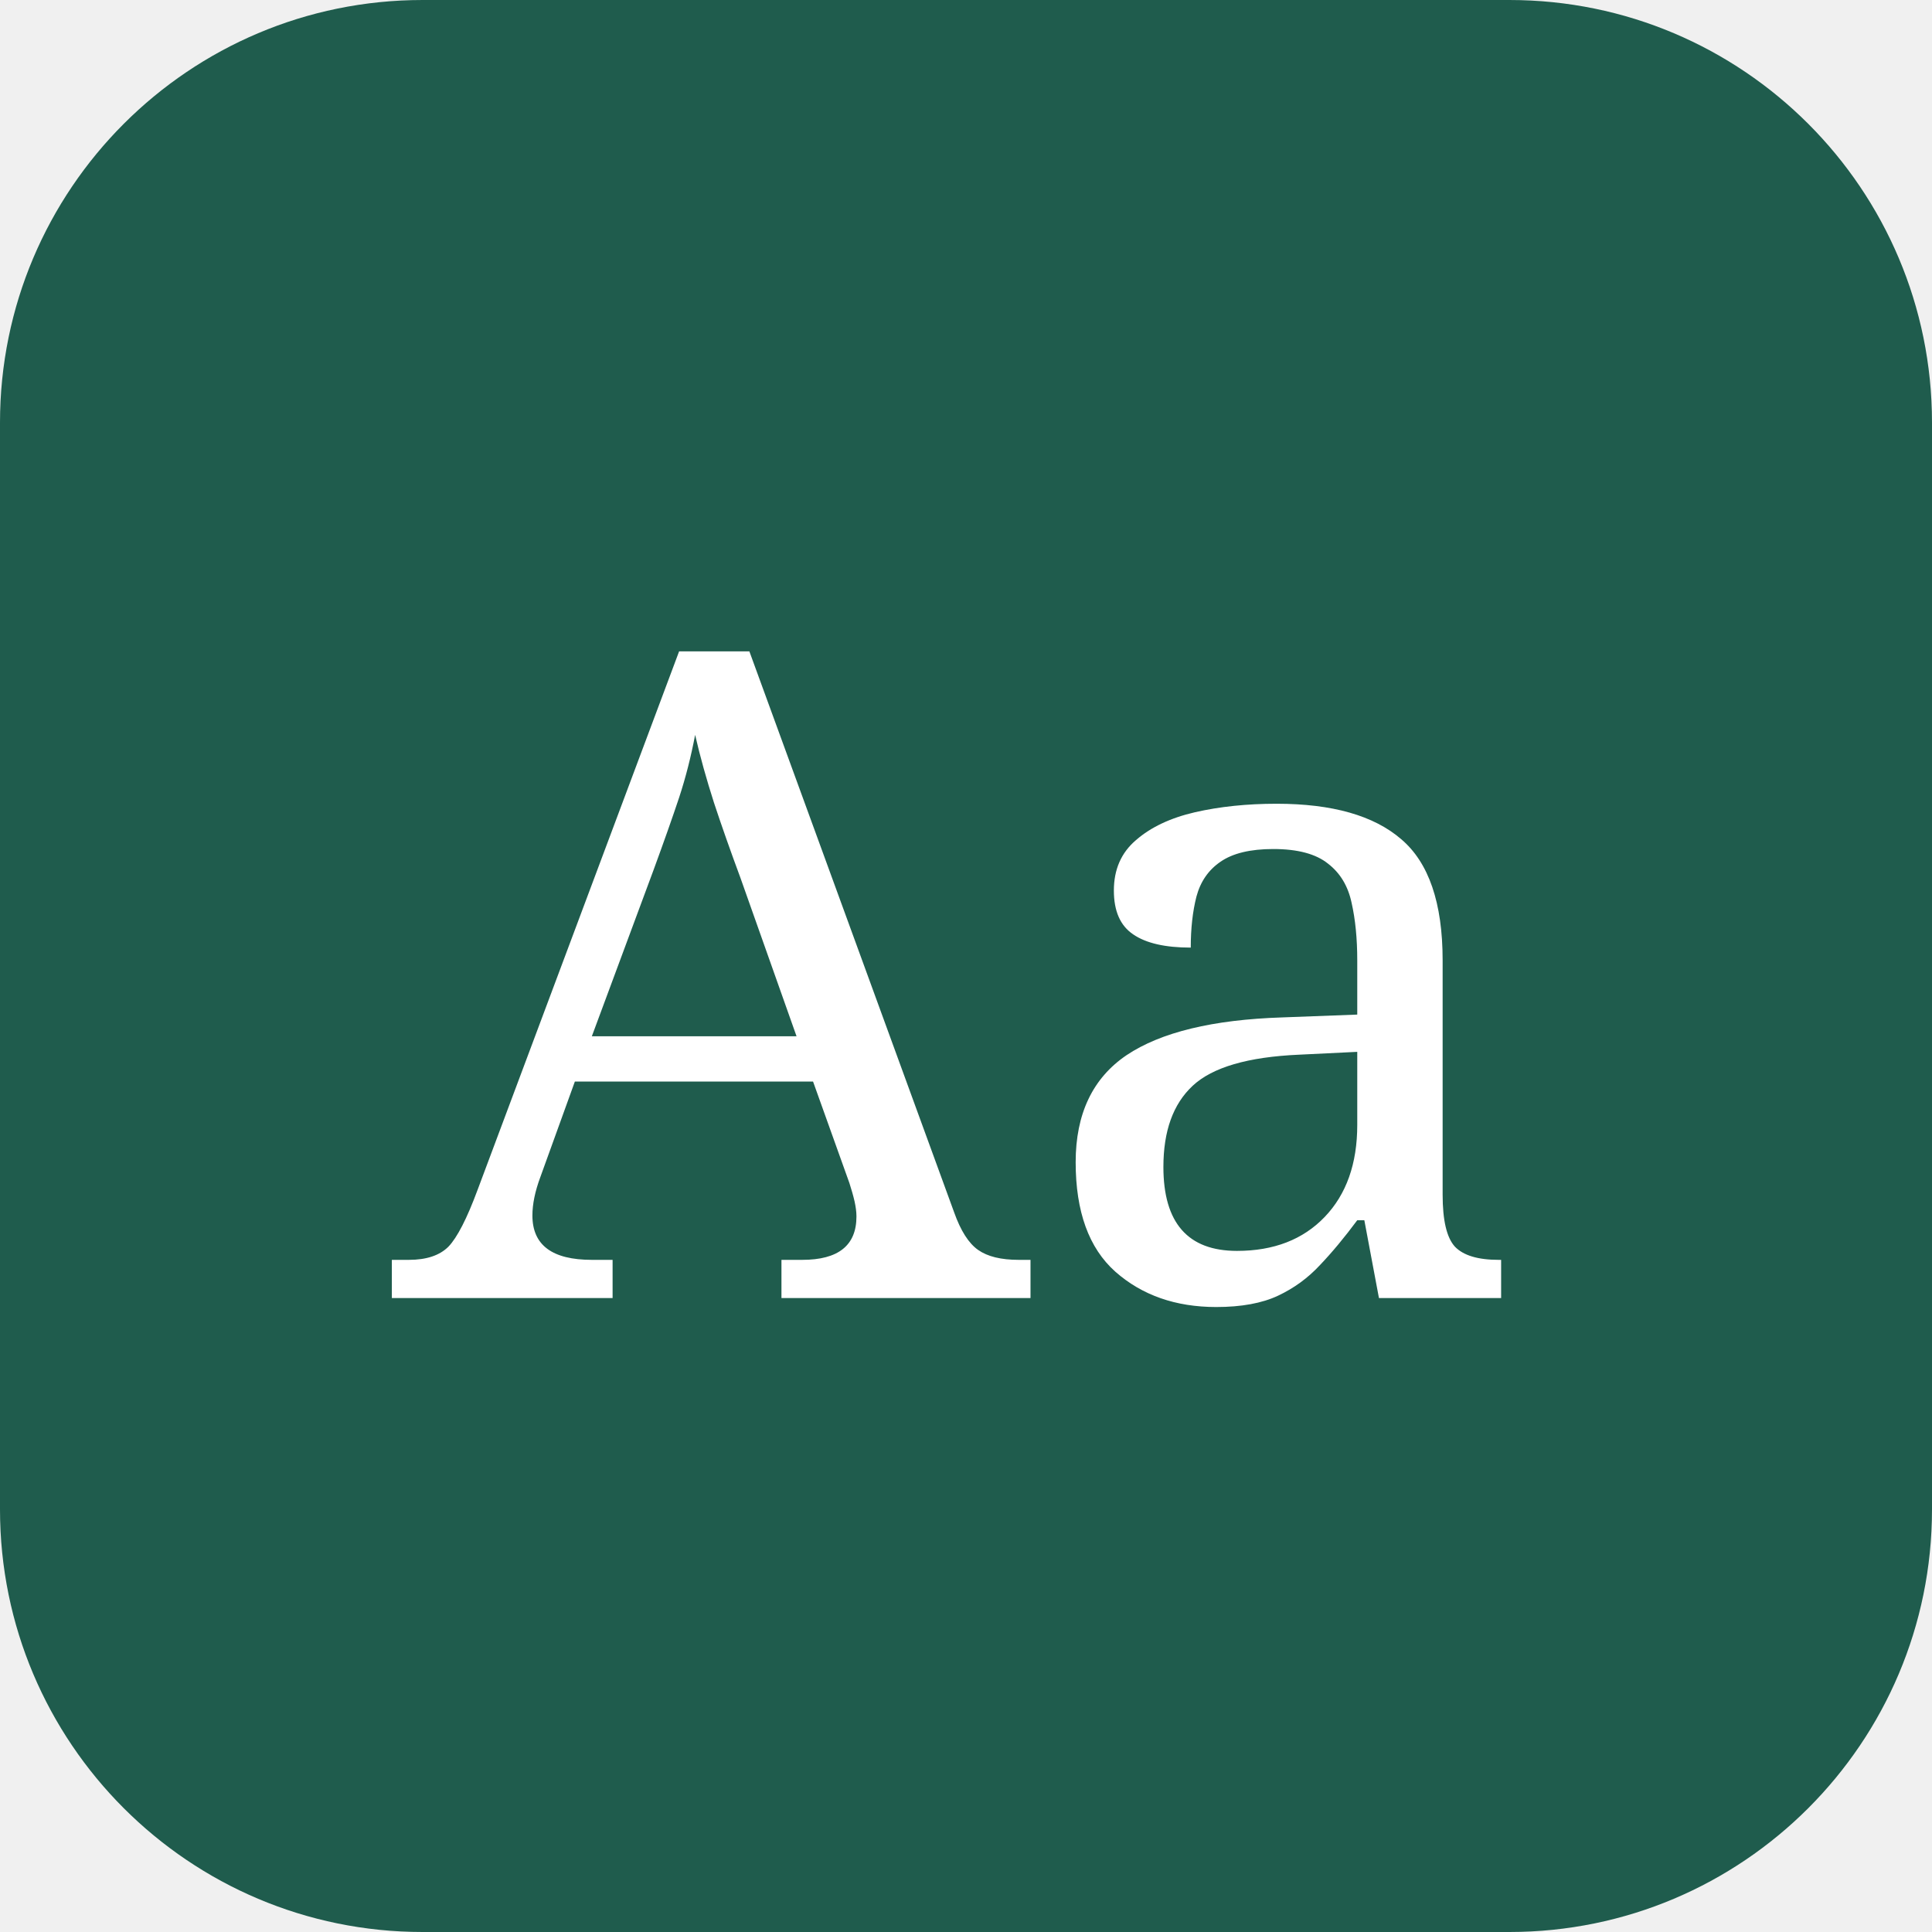
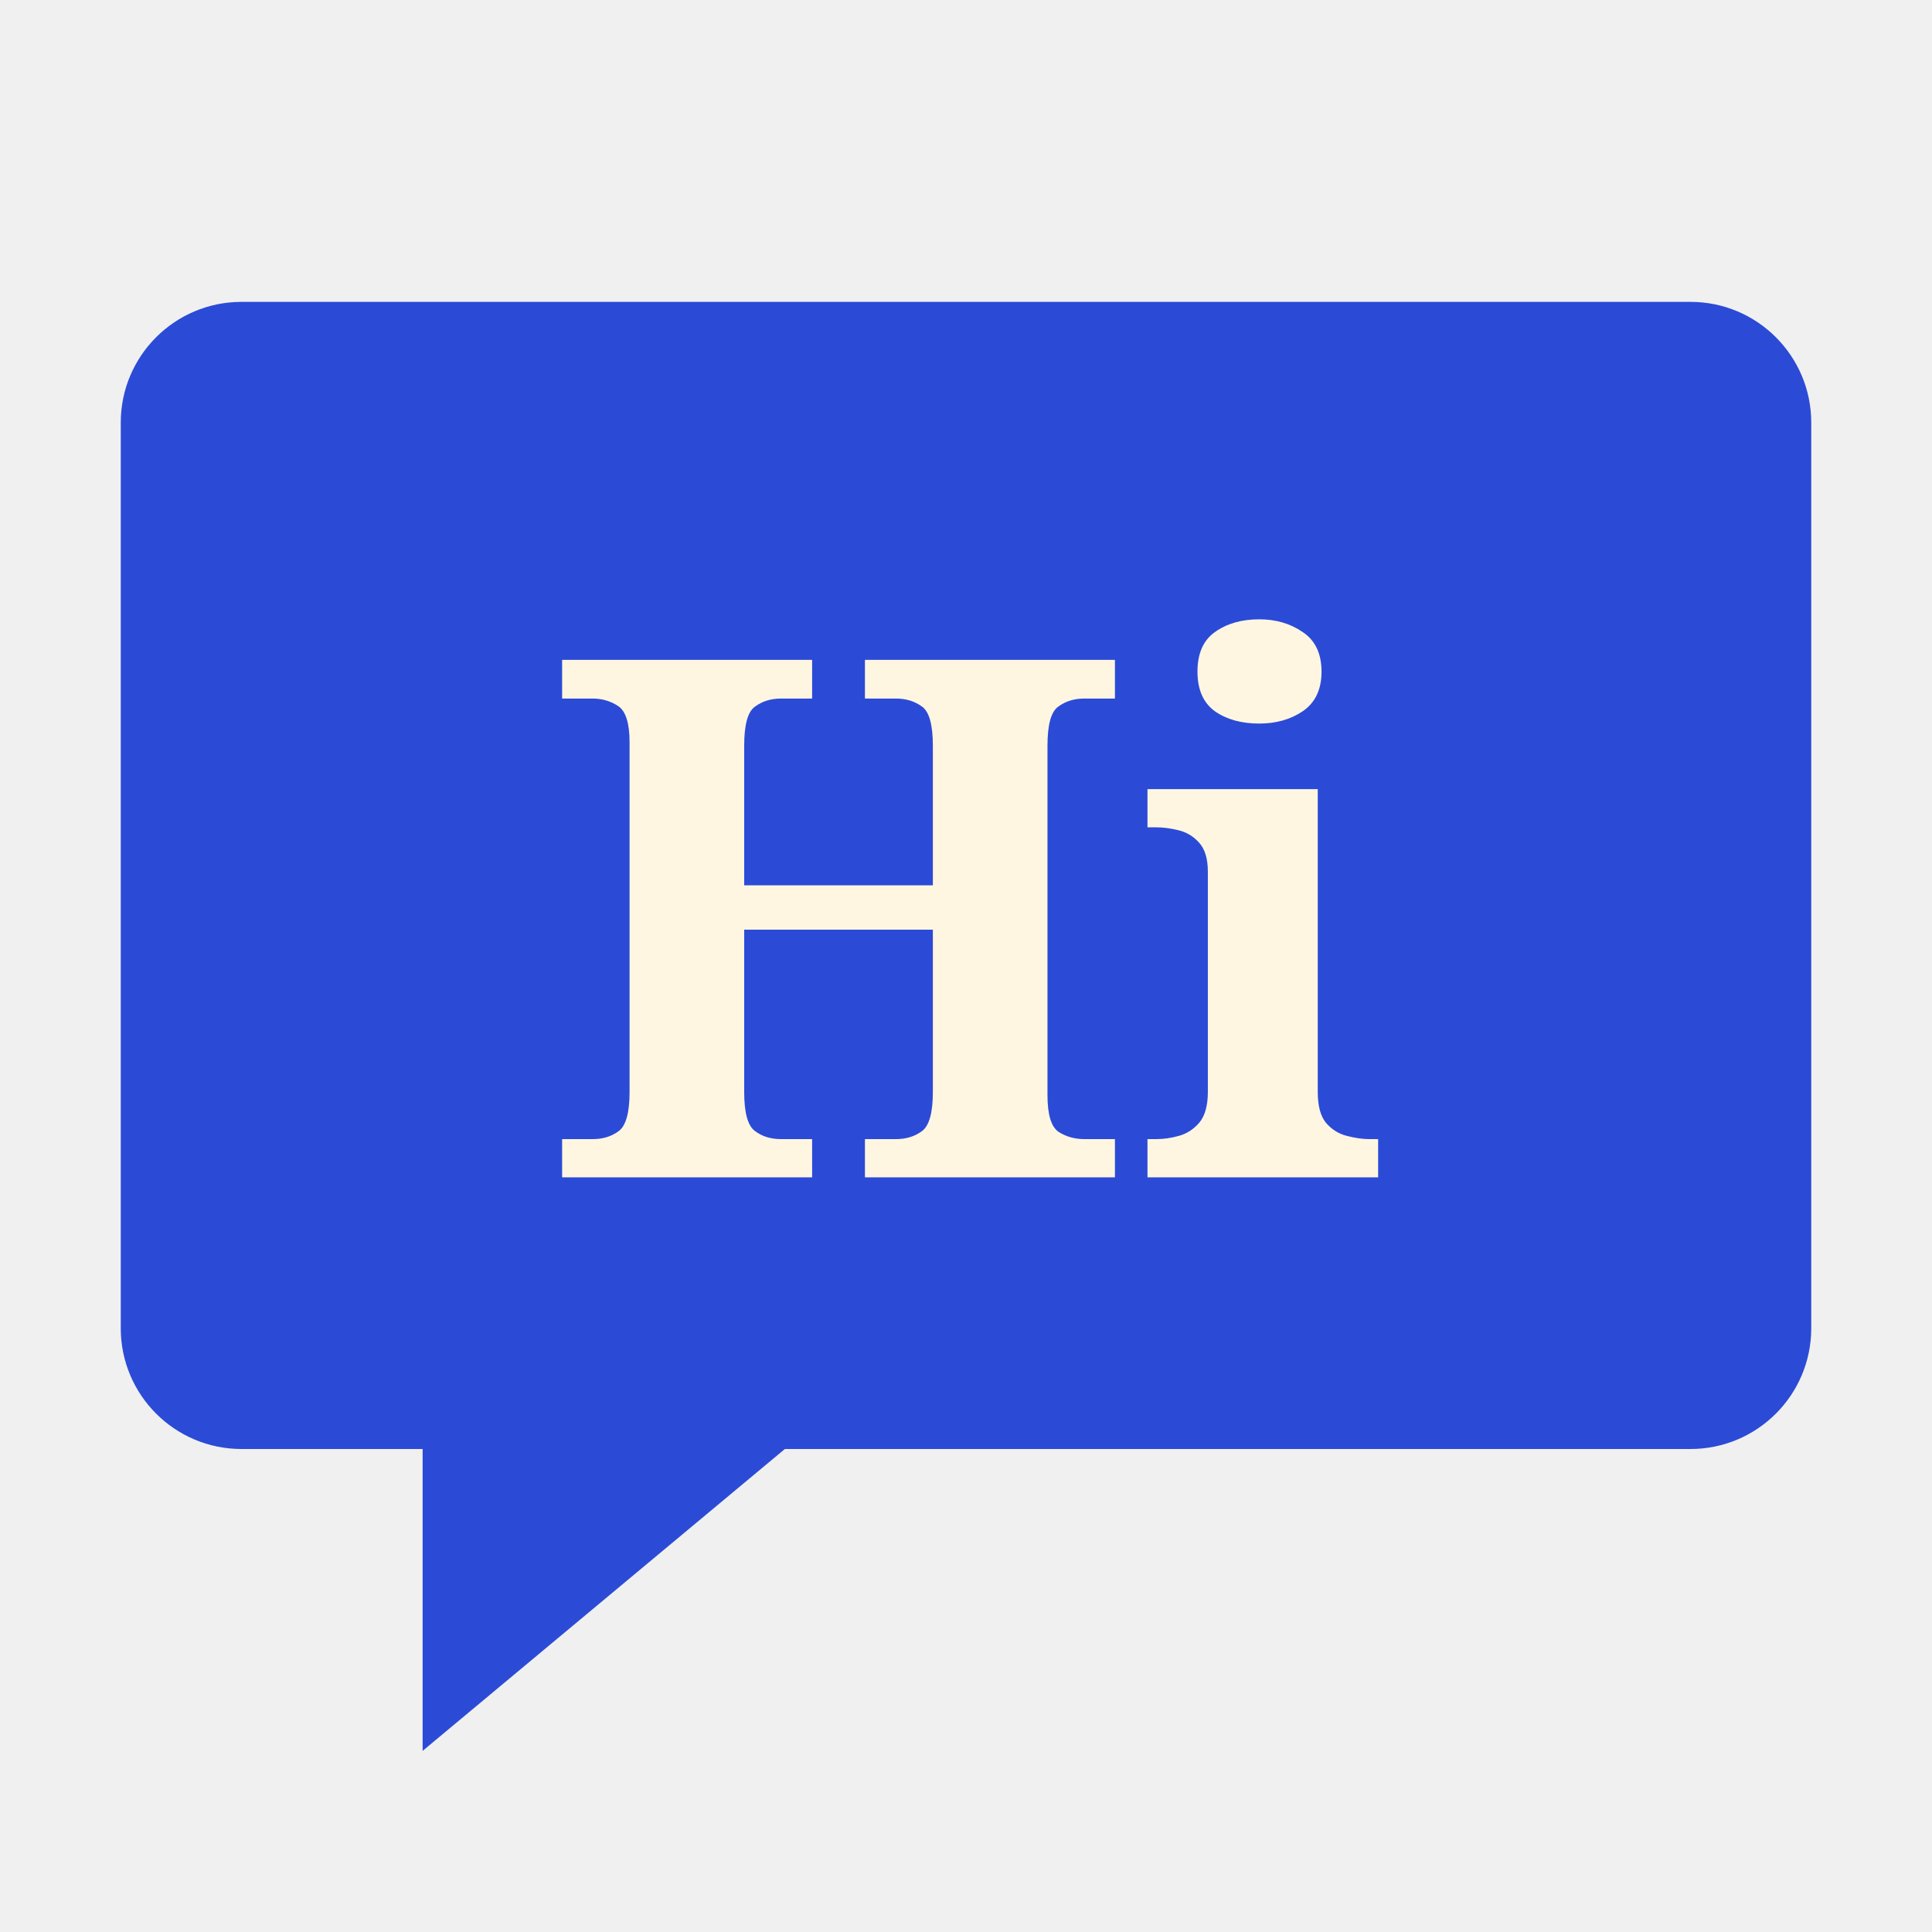
<svg xmlns="http://www.w3.org/2000/svg" viewBox="0 0 64 64">
-   <rect width="64" height="64" rx="14" fill="#1f5c4d" />
-   <text x="32" y="43" font-family="Georgia,serif" font-size="30" text-anchor="middle" fill="#fff">Aa</text>
+   <path d="M8 10h48a4 4 0 0 1 4 4v30a4 4 0 0 1-4 4H26l-12 10v-10H8a4 4 0 0 1-4-4V14a4 4 0 0 1 4-4z" fill="#2b4bd6" />
+   <text x="32" y="39" font-family="Georgia,serif" font-weight="700" font-size="24" text-anchor="middle" fill="#fff6e2">Hi</text>
</svg>
